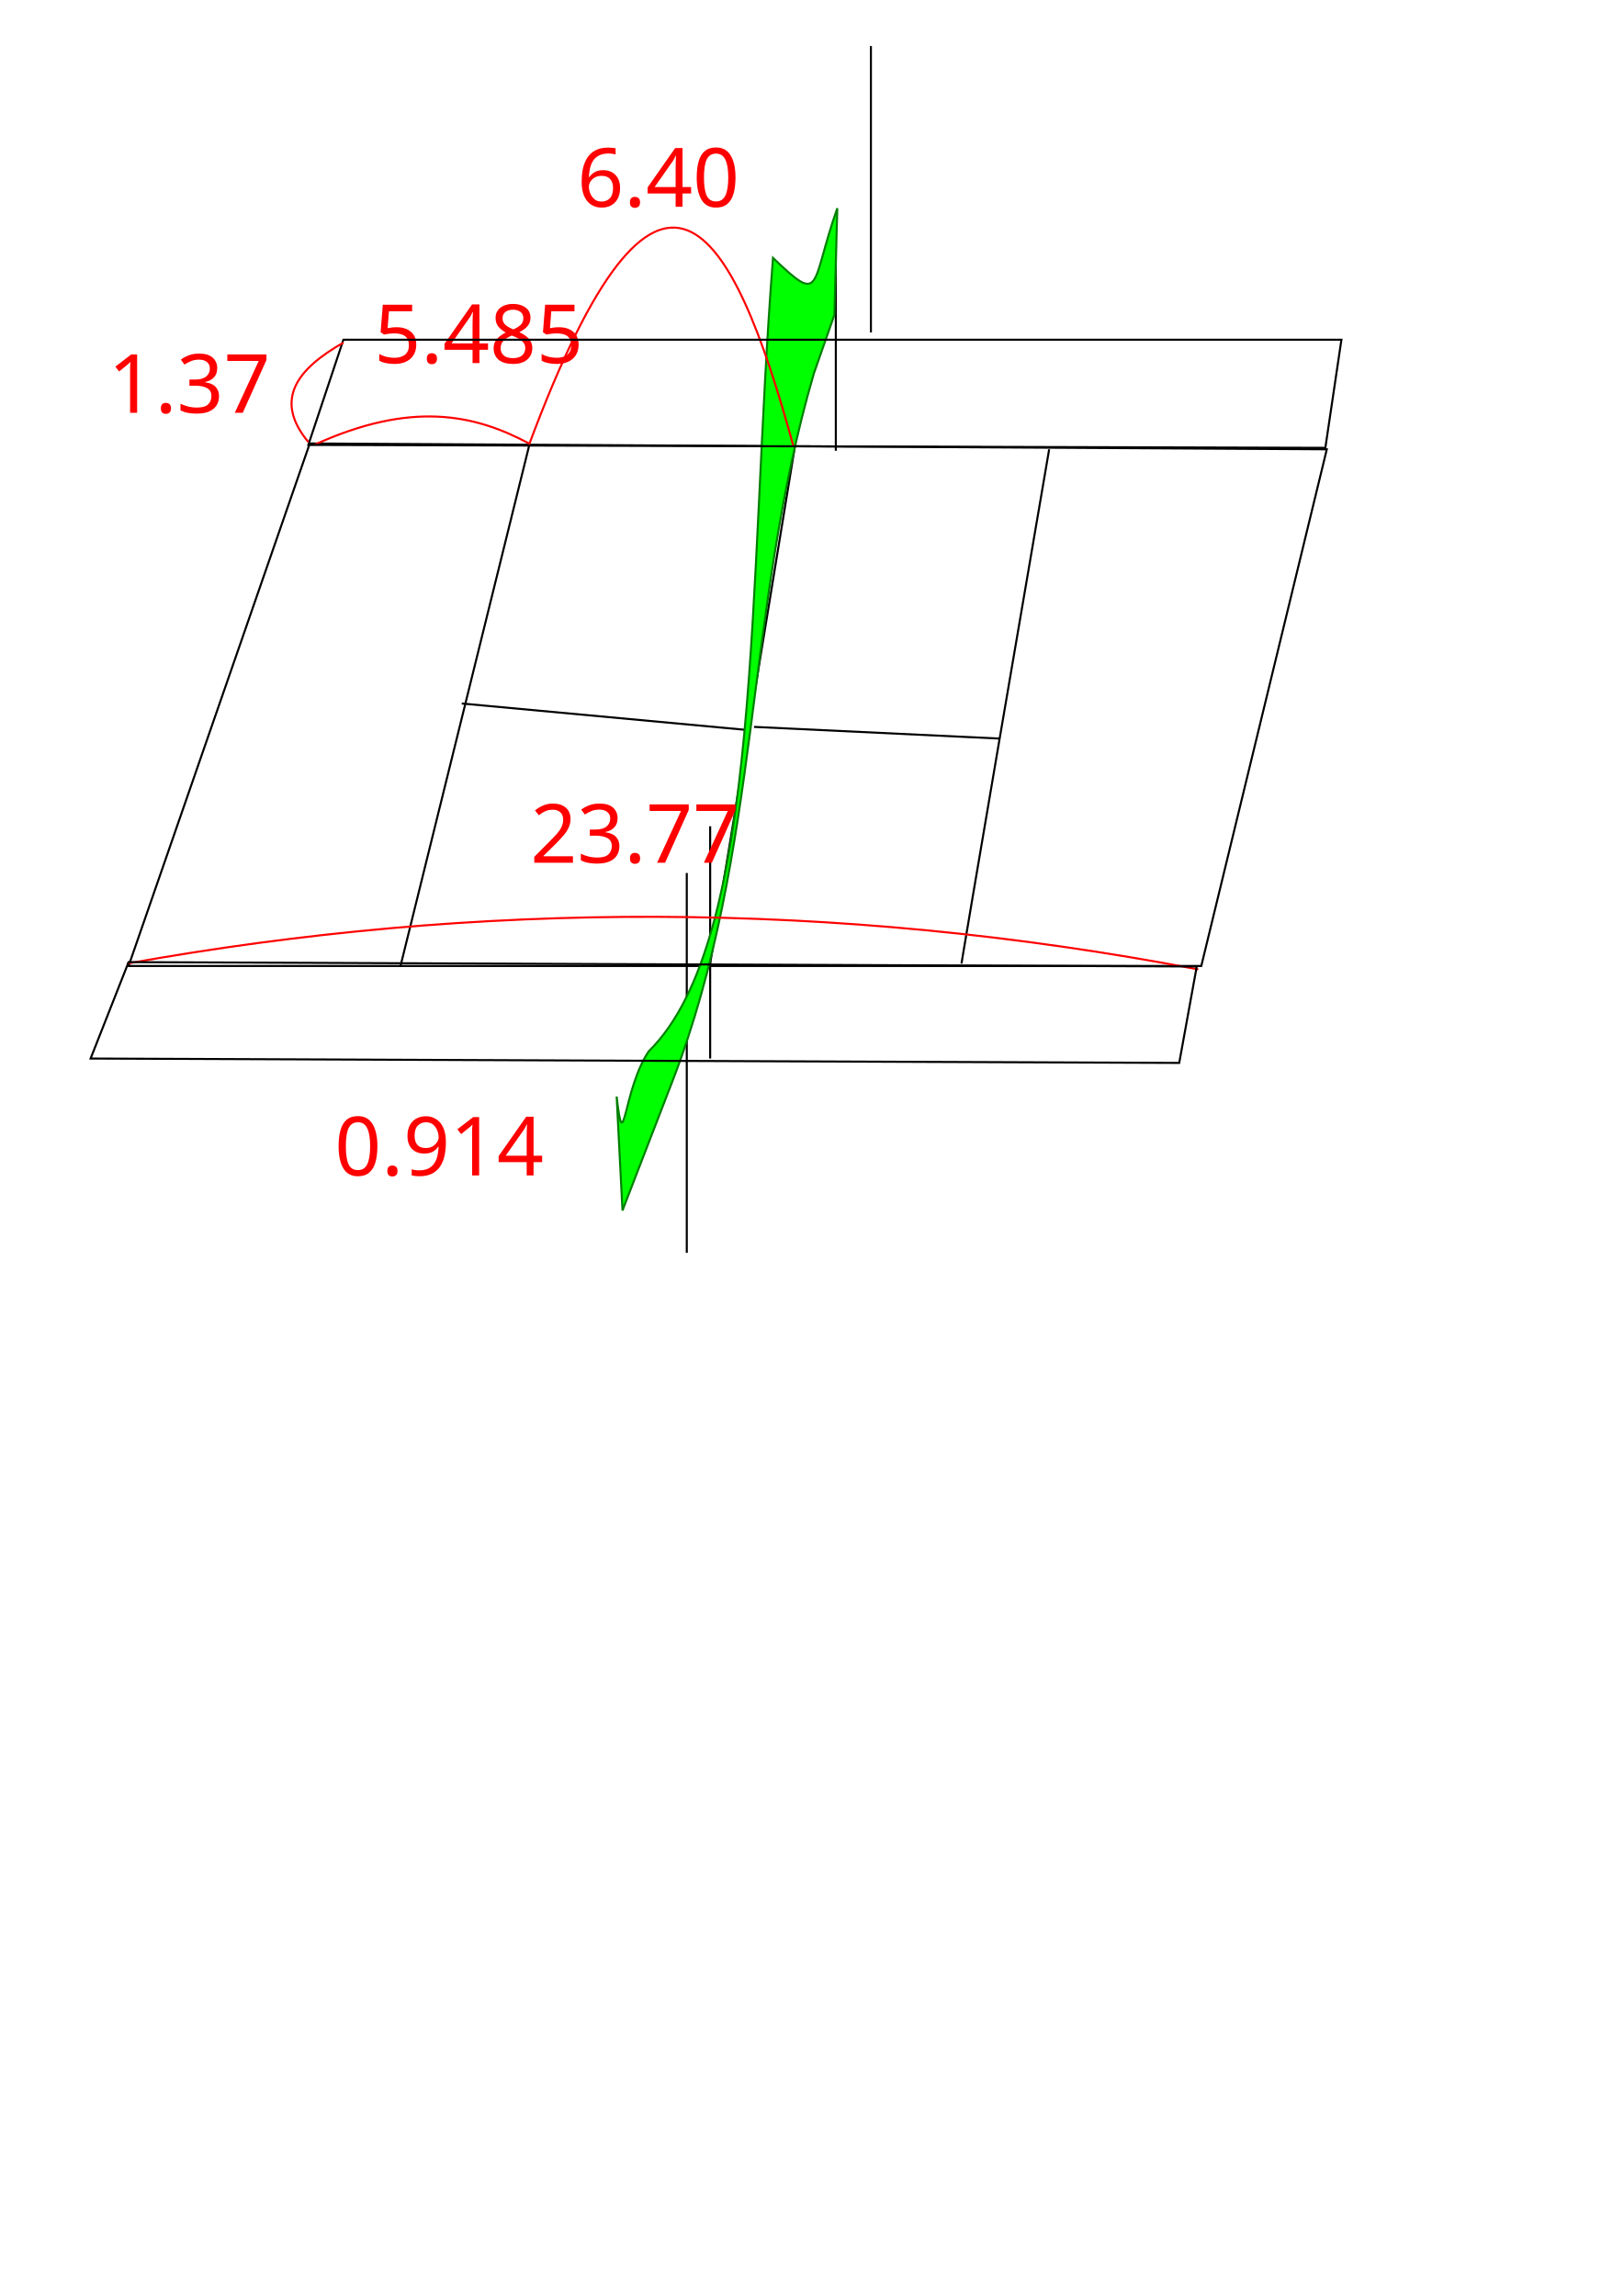
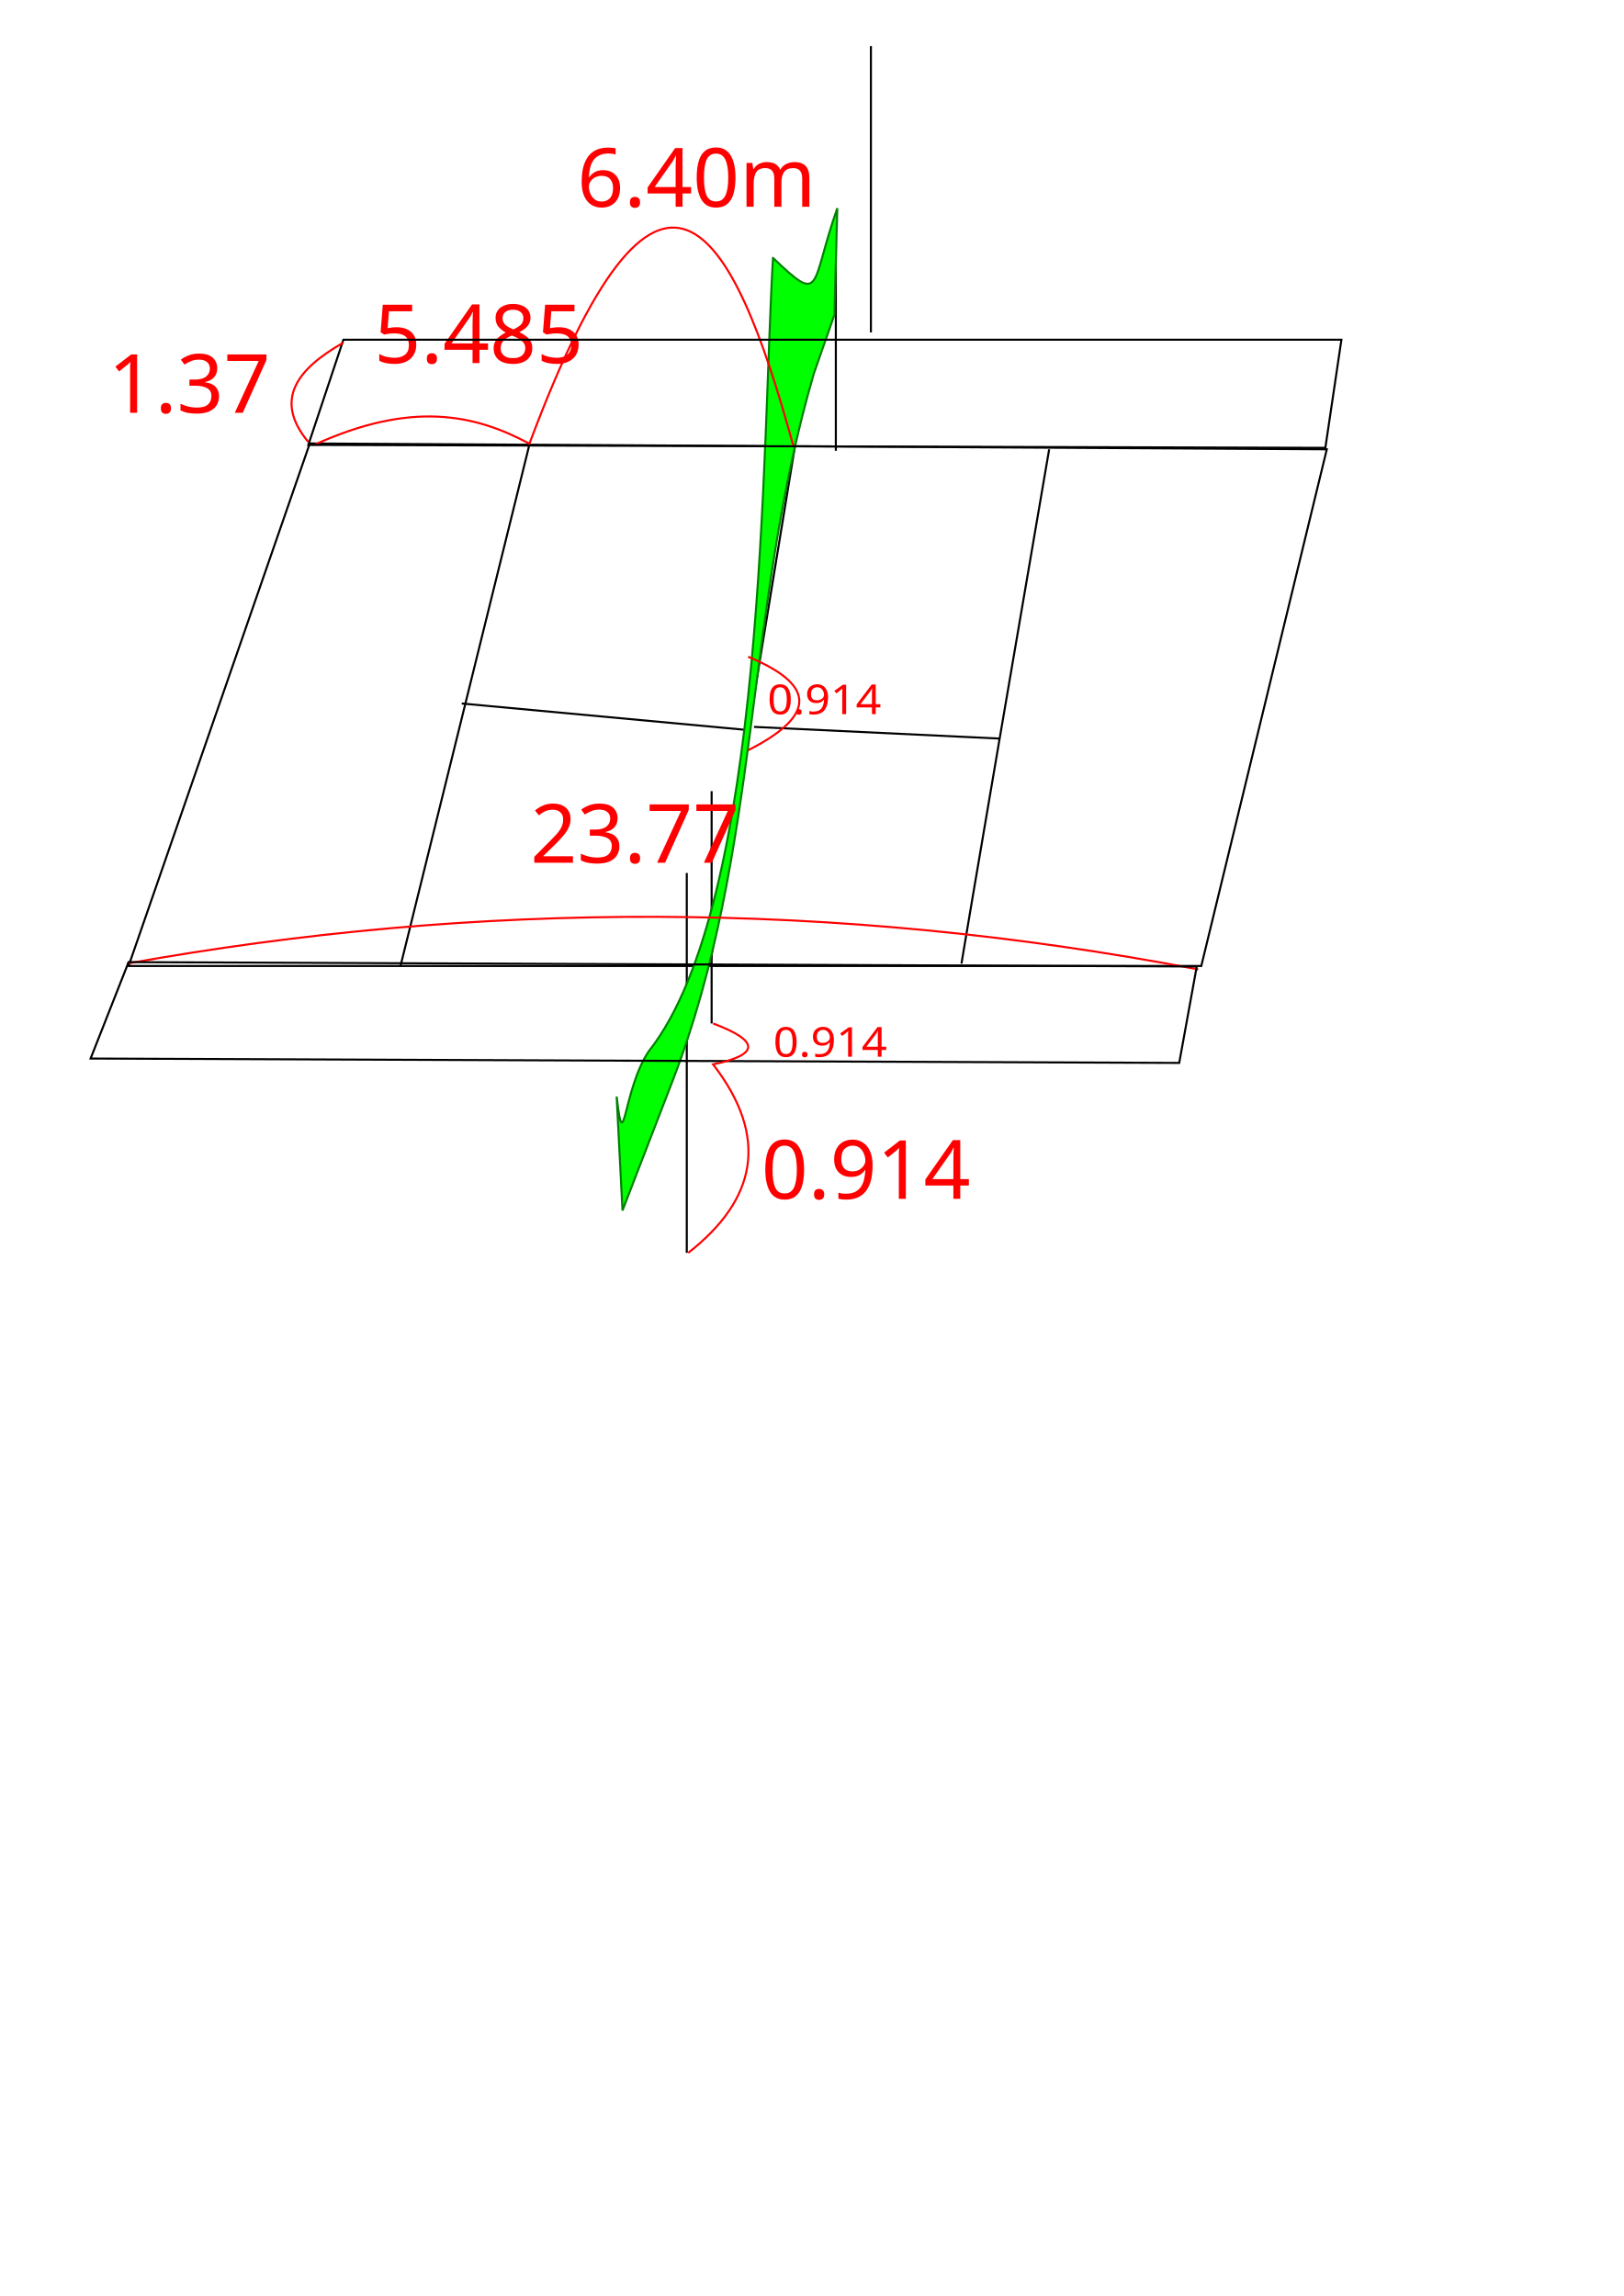
<svg xmlns="http://www.w3.org/2000/svg" width="210mm" height="297mm" viewBox="0 0 210 297" version="1.1" id="svg8">
  <defs id="defs2" />
  <g id="layer1">
    <path style="fill:none;stroke:#000000;stroke-width:0.265px;stroke-linecap:butt;stroke-linejoin:miter;stroke-opacity:1" d="M 40.065,57.363 171.601,58.119 155.368,124.952 H 16.631 Z" id="path8" />
    <path style="fill:none;stroke:#000000;stroke-width:0.265px;stroke-linecap:butt;stroke-linejoin:miter;stroke-opacity:1" d="m 112.637,43 c 0,-37.042 0,-37.042 0,-37.042" id="path10" />
    <path style="fill:none;stroke:#000000;stroke-width:0.265px;stroke-linecap:butt;stroke-linejoin:miter;stroke-opacity:1" d="m 88.824,162.062 v -49.137" id="path12" />
    <path style="fill:none;stroke:#000000;stroke-width:0.265px;stroke-linecap:butt;stroke-linejoin:miter;stroke-opacity:1" d="M 102.81,57.741 91.848,124.643" id="path14" />
    <path style="fill:none;stroke:#000000;stroke-width:0.265px;stroke-linecap:butt;stroke-linejoin:miter;stroke-opacity:1" d="M 68.414,57.741 C 51.783,125.021 51.783,125.021 51.783,125.021" id="path16" />
    <path style="fill:none;stroke:#000000;stroke-width:0.265px;stroke-linecap:butt;stroke-linejoin:miter;stroke-opacity:1" d="M 135.693,58.119 C 124.354,124.265 124.354,124.643 124.354,124.643" id="path18" />
    <path style="fill:none;stroke:#000000;stroke-width:0.265px;stroke-linecap:butt;stroke-linejoin:miter;stroke-opacity:1" d="m 59.72,91.003 c 36.664,3.402 36.664,3.402 36.664,3.402" id="path20" />
    <path style="fill:none;stroke:#000000;stroke-width:0.265px;stroke-linecap:butt;stroke-linejoin:miter;stroke-opacity:1" d="M 129.268,95.539 C 97.518,94.027 97.518,94.027 97.518,94.027" id="path22" />
    <path style="fill:none;stroke:#000000;stroke-width:0.265px;stroke-linecap:butt;stroke-linejoin:miter;stroke-opacity:1" d="M 108.101,58.308 V 31.283" id="path10-2" />
-     <path style="fill:none;stroke:#000000;stroke-width:0.265px;stroke-linecap:butt;stroke-linejoin:miter;stroke-opacity:1" d="m 91.848,136.927 0,-30.049" id="path10-9" />
-     <path style="fill:#00ff00;stroke:#008000;stroke-width:0.265px;stroke-linecap:butt;stroke-linejoin:miter;stroke-opacity:1" d="m 99.975,33.362 c -3.288,42.024 -1.285,88.073 -16.064,102.621 -3.327,4.871 -3.203,14.27 -4.158,5.859 l 0.756,14.741 6.426,-16.631 c 11.539,-29.878 9.309,-60.848 18.332,-91.659 l 2.646,-7.56 0.378,-13.796 c -3.539,10.017 -1.822,12.66 -8.315,6.426 z" id="path47" />
+     <path style="fill:none;stroke:#000000;stroke-width:0.265px;stroke-linecap:butt;stroke-linejoin:miter;stroke-opacity:1" d="m 92.037,132.391 v -30.049" id="path10-9" />
+     <path style="fill:#00ff00;stroke:#008000;stroke-width:0.265px;stroke-linecap:butt;stroke-linejoin:miter;stroke-opacity:1" d="M 99.975,33.362 C 98.543,57.188 99.178,116.641 83.911,135.982 c -3.327,4.871 -3.203,14.27 -4.158,5.859 l 0.756,14.741 6.426,-16.631 c 11.539,-29.878 9.309,-60.848 18.332,-91.659 l 2.646,-7.56 0.378,-13.796 c -3.539,10.017 -1.822,12.66 -8.315,6.426 z" id="path47" />
    <path style="fill:none;stroke:#ff0000;stroke-width:0.265px;stroke-linecap:butt;stroke-linejoin:miter;stroke-opacity:1" d="M 40.632,57.552 C 53.173,51.824 61.373,53.592 68.414,57.363" id="path49" />
    <text xml:space="preserve" style="font-style:normal;font-weight:normal;font-size:10.583px;line-height:1.25;font-family:sans-serif;letter-spacing:0px;word-spacing:0px;fill:#ff0000;fill-opacity:1;stroke:none;stroke-width:0.265;" x="48.381" y="46.969" id="text53">
      <tspan id="tspan51" x="48.381" y="46.969" style="stroke-width:0.265;fill:#ff0000;">5.485</tspan>
    </text>
-     <text xml:space="preserve" style="font-style:normal;font-weight:normal;font-size:10.583px;line-height:1.25;font-family:sans-serif;letter-spacing:0px;word-spacing:0px;fill:#ff0000;fill-opacity:1;stroke:none;stroke-width:0.265;" x="74.65" y="26.747" id="text57">
-       <tspan id="tspan55" x="74.65" y="26.747" style="stroke-width:0.265;fill:#ff0000;">6.40</tspan>
+     <text xml:space="preserve" style="font-style:normal;font-weight:normal;font-size:10.583px;line-height:1.25;font-family:sans-serif;letter-spacing:0px;word-spacing:0px;fill:#ff0000;fill-opacity:1;stroke:none;stroke-width:0.265" x="74.65" y="26.747" id="text57">
+       <tspan id="tspan55" x="74.65" y="26.747" style="fill:#ff0000;stroke-width:0.265">6.40m</tspan>
    </text>
-     <text xml:space="preserve" style="font-style:normal;font-weight:normal;font-size:10.583px;line-height:1.25;font-family:sans-serif;letter-spacing:0px;word-spacing:0px;fill:#ff0000;fill-opacity:1;stroke:none;stroke-width:0.265" x="43.278" y="152.046" id="text61">
-       <tspan id="tspan59" x="43.278" y="152.046" style="fill:#ff0000;stroke-width:0.265">0.914</tspan>
+     <text xml:space="preserve" style="font-style:normal;font-weight:normal;font-size:10.583px;line-height:1.25;font-family:sans-serif;letter-spacing:0px;word-spacing:0px;fill:#ff0000;fill-opacity:1;stroke:none;stroke-width:0.265" x="98.463" y="155.07" id="text61">
+       <tspan id="tspan59" x="98.463" y="155.07" style="fill:#ff0000;stroke-width:0.265">0.914</tspan>
    </text>
    <path style="fill:none;stroke:#ff0000;stroke-width:0.265px;stroke-linecap:butt;stroke-linejoin:miter;stroke-opacity:1" d="m 68.414,57.552 c 16.89,-45.366 26.291,-28.735 34.207,0.189" id="path63" />
    <path style="fill:none;stroke:#ff0000;stroke-width:0.265px;stroke-linecap:butt;stroke-linejoin:miter;stroke-opacity:1" d="m 16.442,124.643 c 45.192,-8.112 91.321,-8.265 138.528,0.756" id="path65" />
    <text xml:space="preserve" style="font-style:normal;font-weight:normal;font-size:10.583px;line-height:1.25;font-family:sans-serif;letter-spacing:0px;word-spacing:0px;fill:#ff0000;fill-opacity:1;stroke:none;stroke-width:0.265;" x="68.603" y="111.603" id="text69">
      <tspan id="tspan67" x="68.603" y="111.603" style="stroke-width:0.265;fill:#ff0000;">23.77</tspan>
    </text>
    <path style="fill:none;stroke:#000000;stroke-width:0.265px;stroke-linecap:butt;stroke-linejoin:miter;stroke-opacity:1" d="M 39.876,57.552 44.412,43.945 H 173.491 L 171.412,57.93 Z" id="path71" />
    <path style="fill:none;stroke:#000000;stroke-width:0.265px;stroke-linecap:butt;stroke-linejoin:miter;stroke-opacity:1" d="m 16.631,124.454 138.15,0.567 -2.268,12.473 -140.796,-0.567 z" id="path73" />
    <path style="fill:none;stroke:#ff0000;stroke-width:0.265px;stroke-linecap:butt;stroke-linejoin:miter;stroke-opacity:1" d="m 44.412,44.323 c -6.02,3.425 -9.052,7.419 -4.536,12.851" id="path75" />
    <text xml:space="preserve" style="font-style:normal;font-weight:normal;font-size:10.583px;line-height:1.25;font-family:sans-serif;letter-spacing:0px;word-spacing:0px;fill:#ff0000;fill-opacity:1;stroke:none;stroke-width:0.265" x="13.985" y="53.394" id="text79">
      <tspan id="tspan77" x="13.985" y="53.394" style="fill:#ff0000;stroke-width:0.265">1.37</tspan>
    </text>
+     <path style="fill:none;stroke:#ff0000;stroke-width:0.265px;stroke-linecap:butt;stroke-linejoin:miter;stroke-opacity:1" d="m 92.226,132.391 c 6.048,2.268 6.048,4.032 -1e-6,5.292 7.284,9.432 5.625,17.467 -3.213,24.379" id="path81" />
+     <text xml:space="preserve" style="font-style:normal;font-weight:normal;font-size:5.544px;line-height:1.25;font-family:sans-serif;letter-spacing:0px;word-spacing:0px;fill:#ff0000;fill-opacity:1;stroke:none;stroke-width:0.139" x="96.262" y="142.021" id="text61-9" transform="scale(1.038952,0.9625079)">
+       <tspan id="tspan59-0" x="96.262" y="142.021" style="fill:#ff0000;stroke-width:0.139">0.914</tspan>
+     </text>
+     <path style="fill:none;stroke:#ff0000;stroke-width:0.265px;stroke-linecap:butt;stroke-linejoin:miter;stroke-opacity:1" d="m 96.762,97.051 c 7.89,-4.032 9.709,-8.063 0,-12.095" id="path101" />
+     <text xml:space="preserve" style="font-style:normal;font-weight:normal;font-size:5.544px;line-height:1.25;font-family:sans-serif;letter-spacing:0px;word-spacing:0px;fill:#ff0000;fill-opacity:1;stroke:none;stroke-width:0.139" x="95.534" y="95.977" id="text61-9-2" transform="scale(1.038952,0.9625079)">
+       <tspan id="tspan59-0-5" x="95.534" y="95.977" style="fill:#ff0000;stroke-width:0.139">0.914</tspan>
+     </text>
  </g>
</svg>
